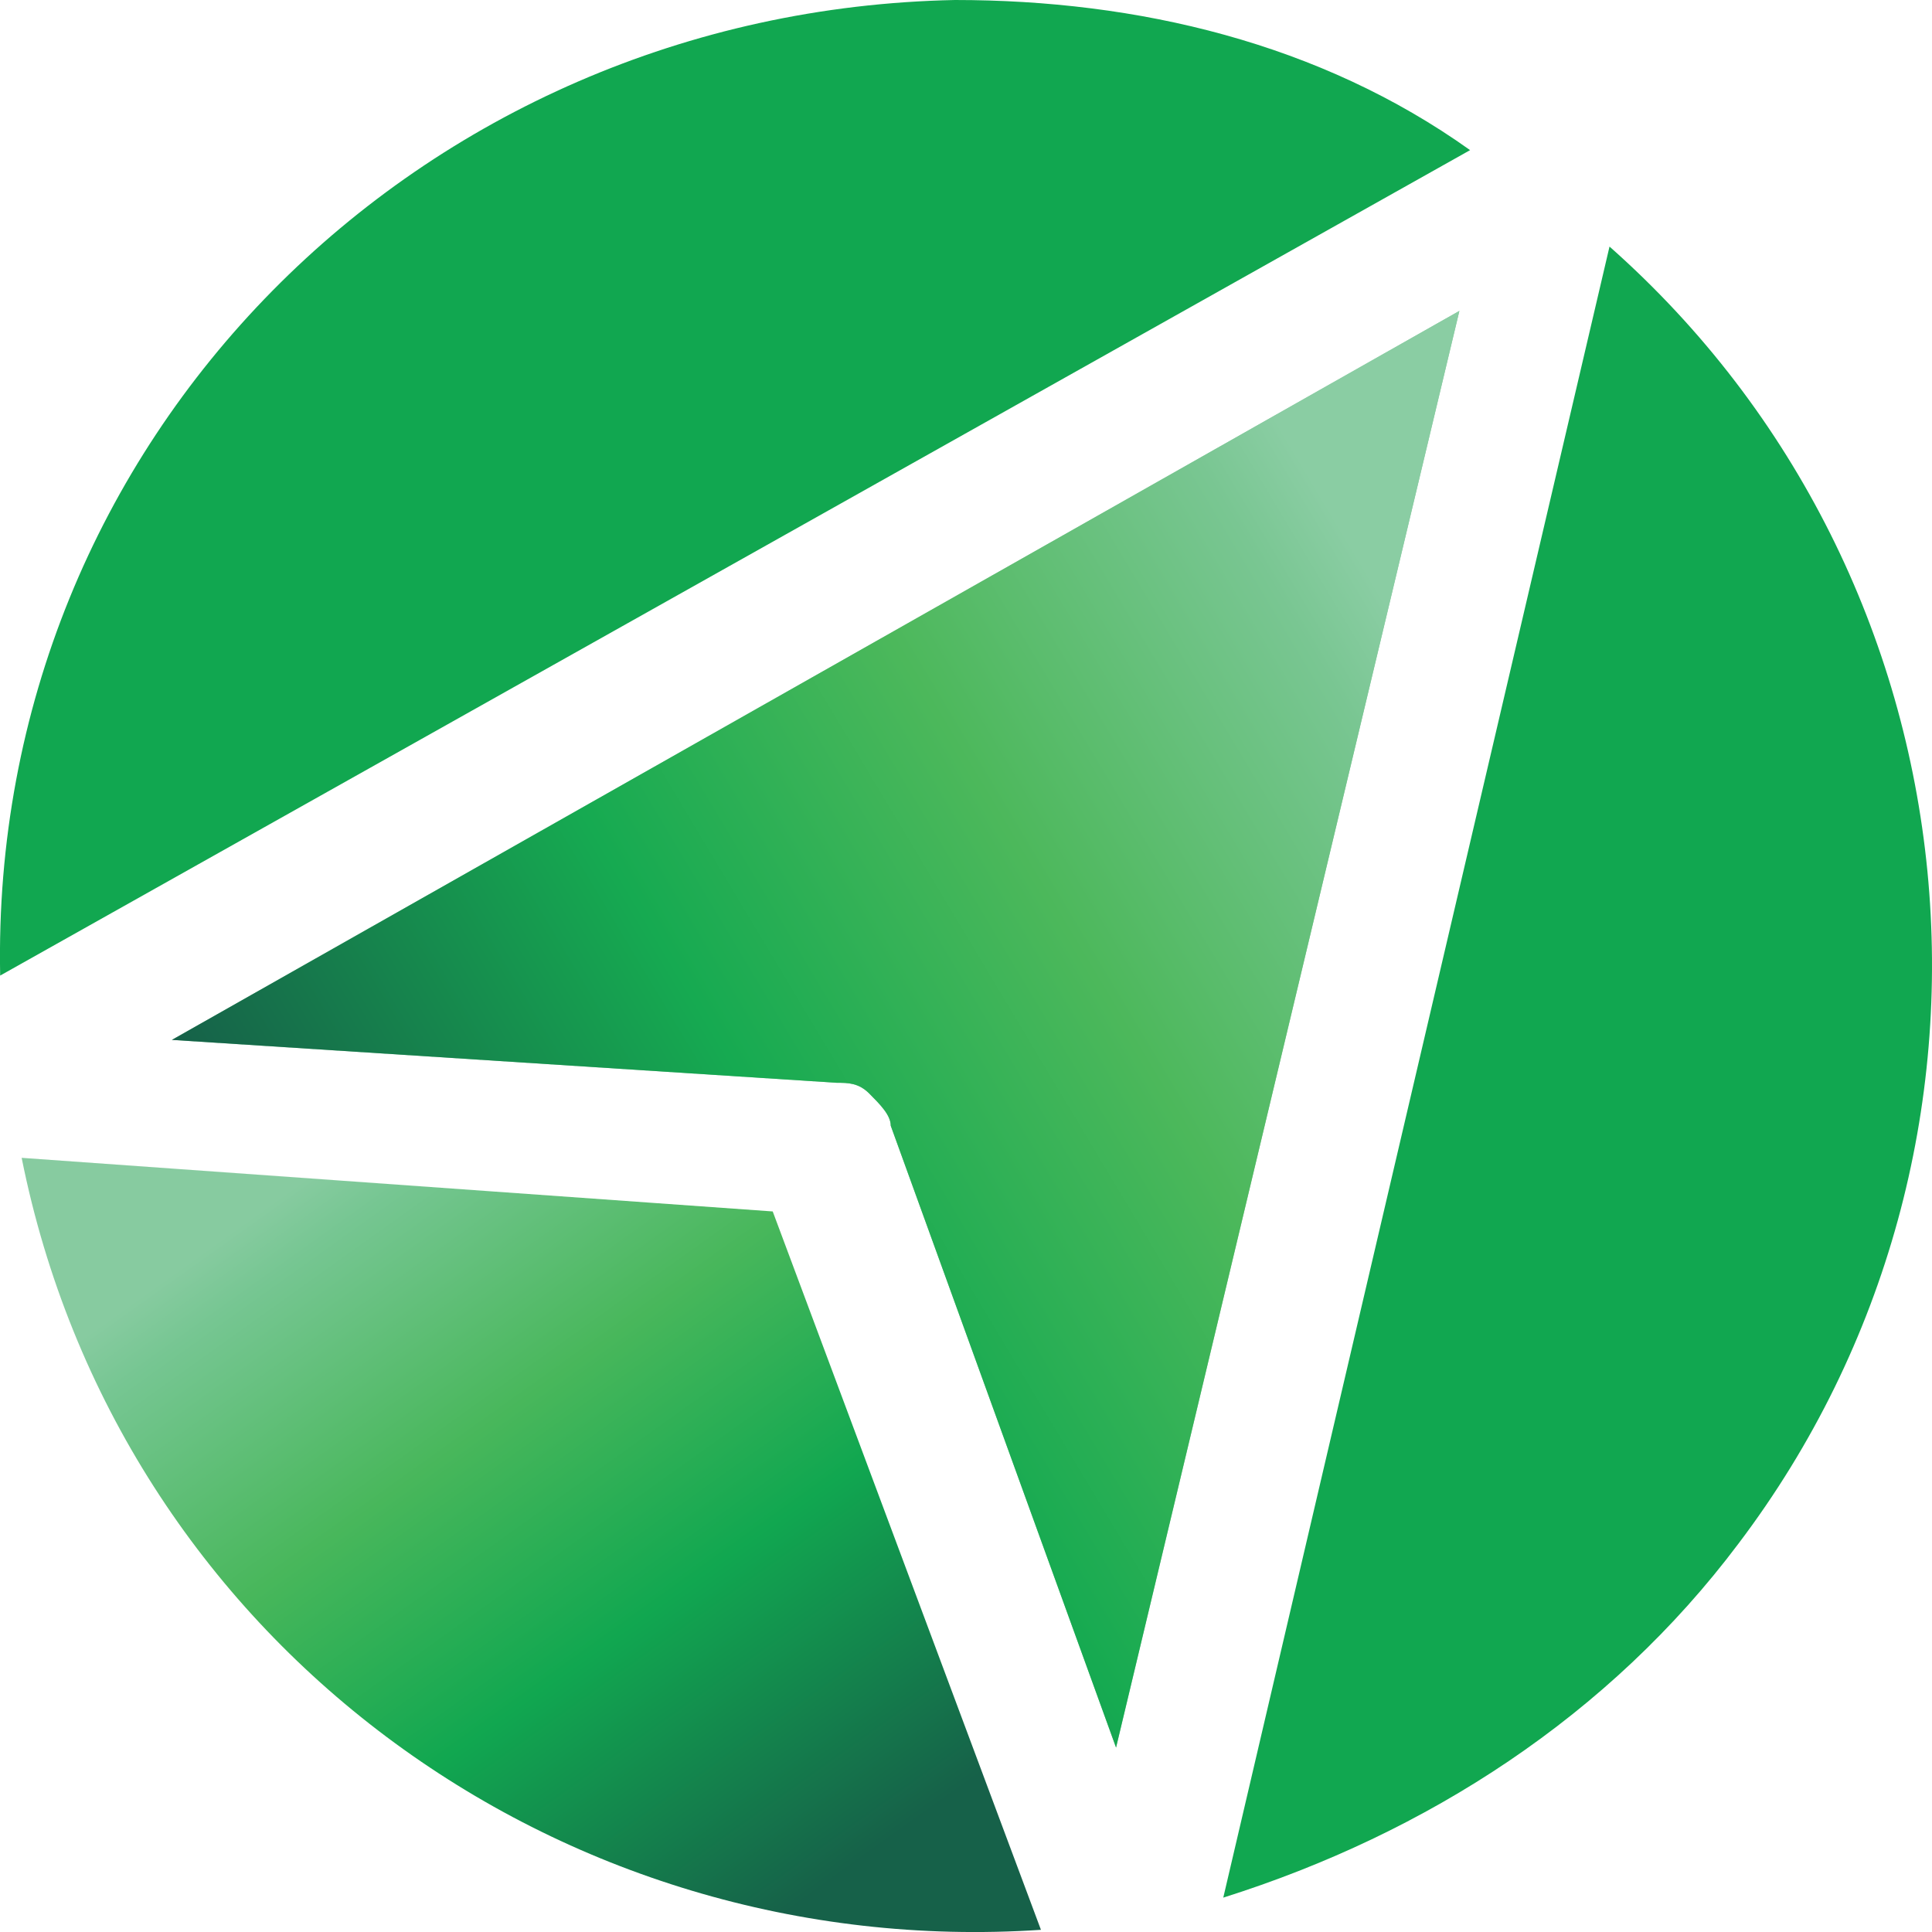
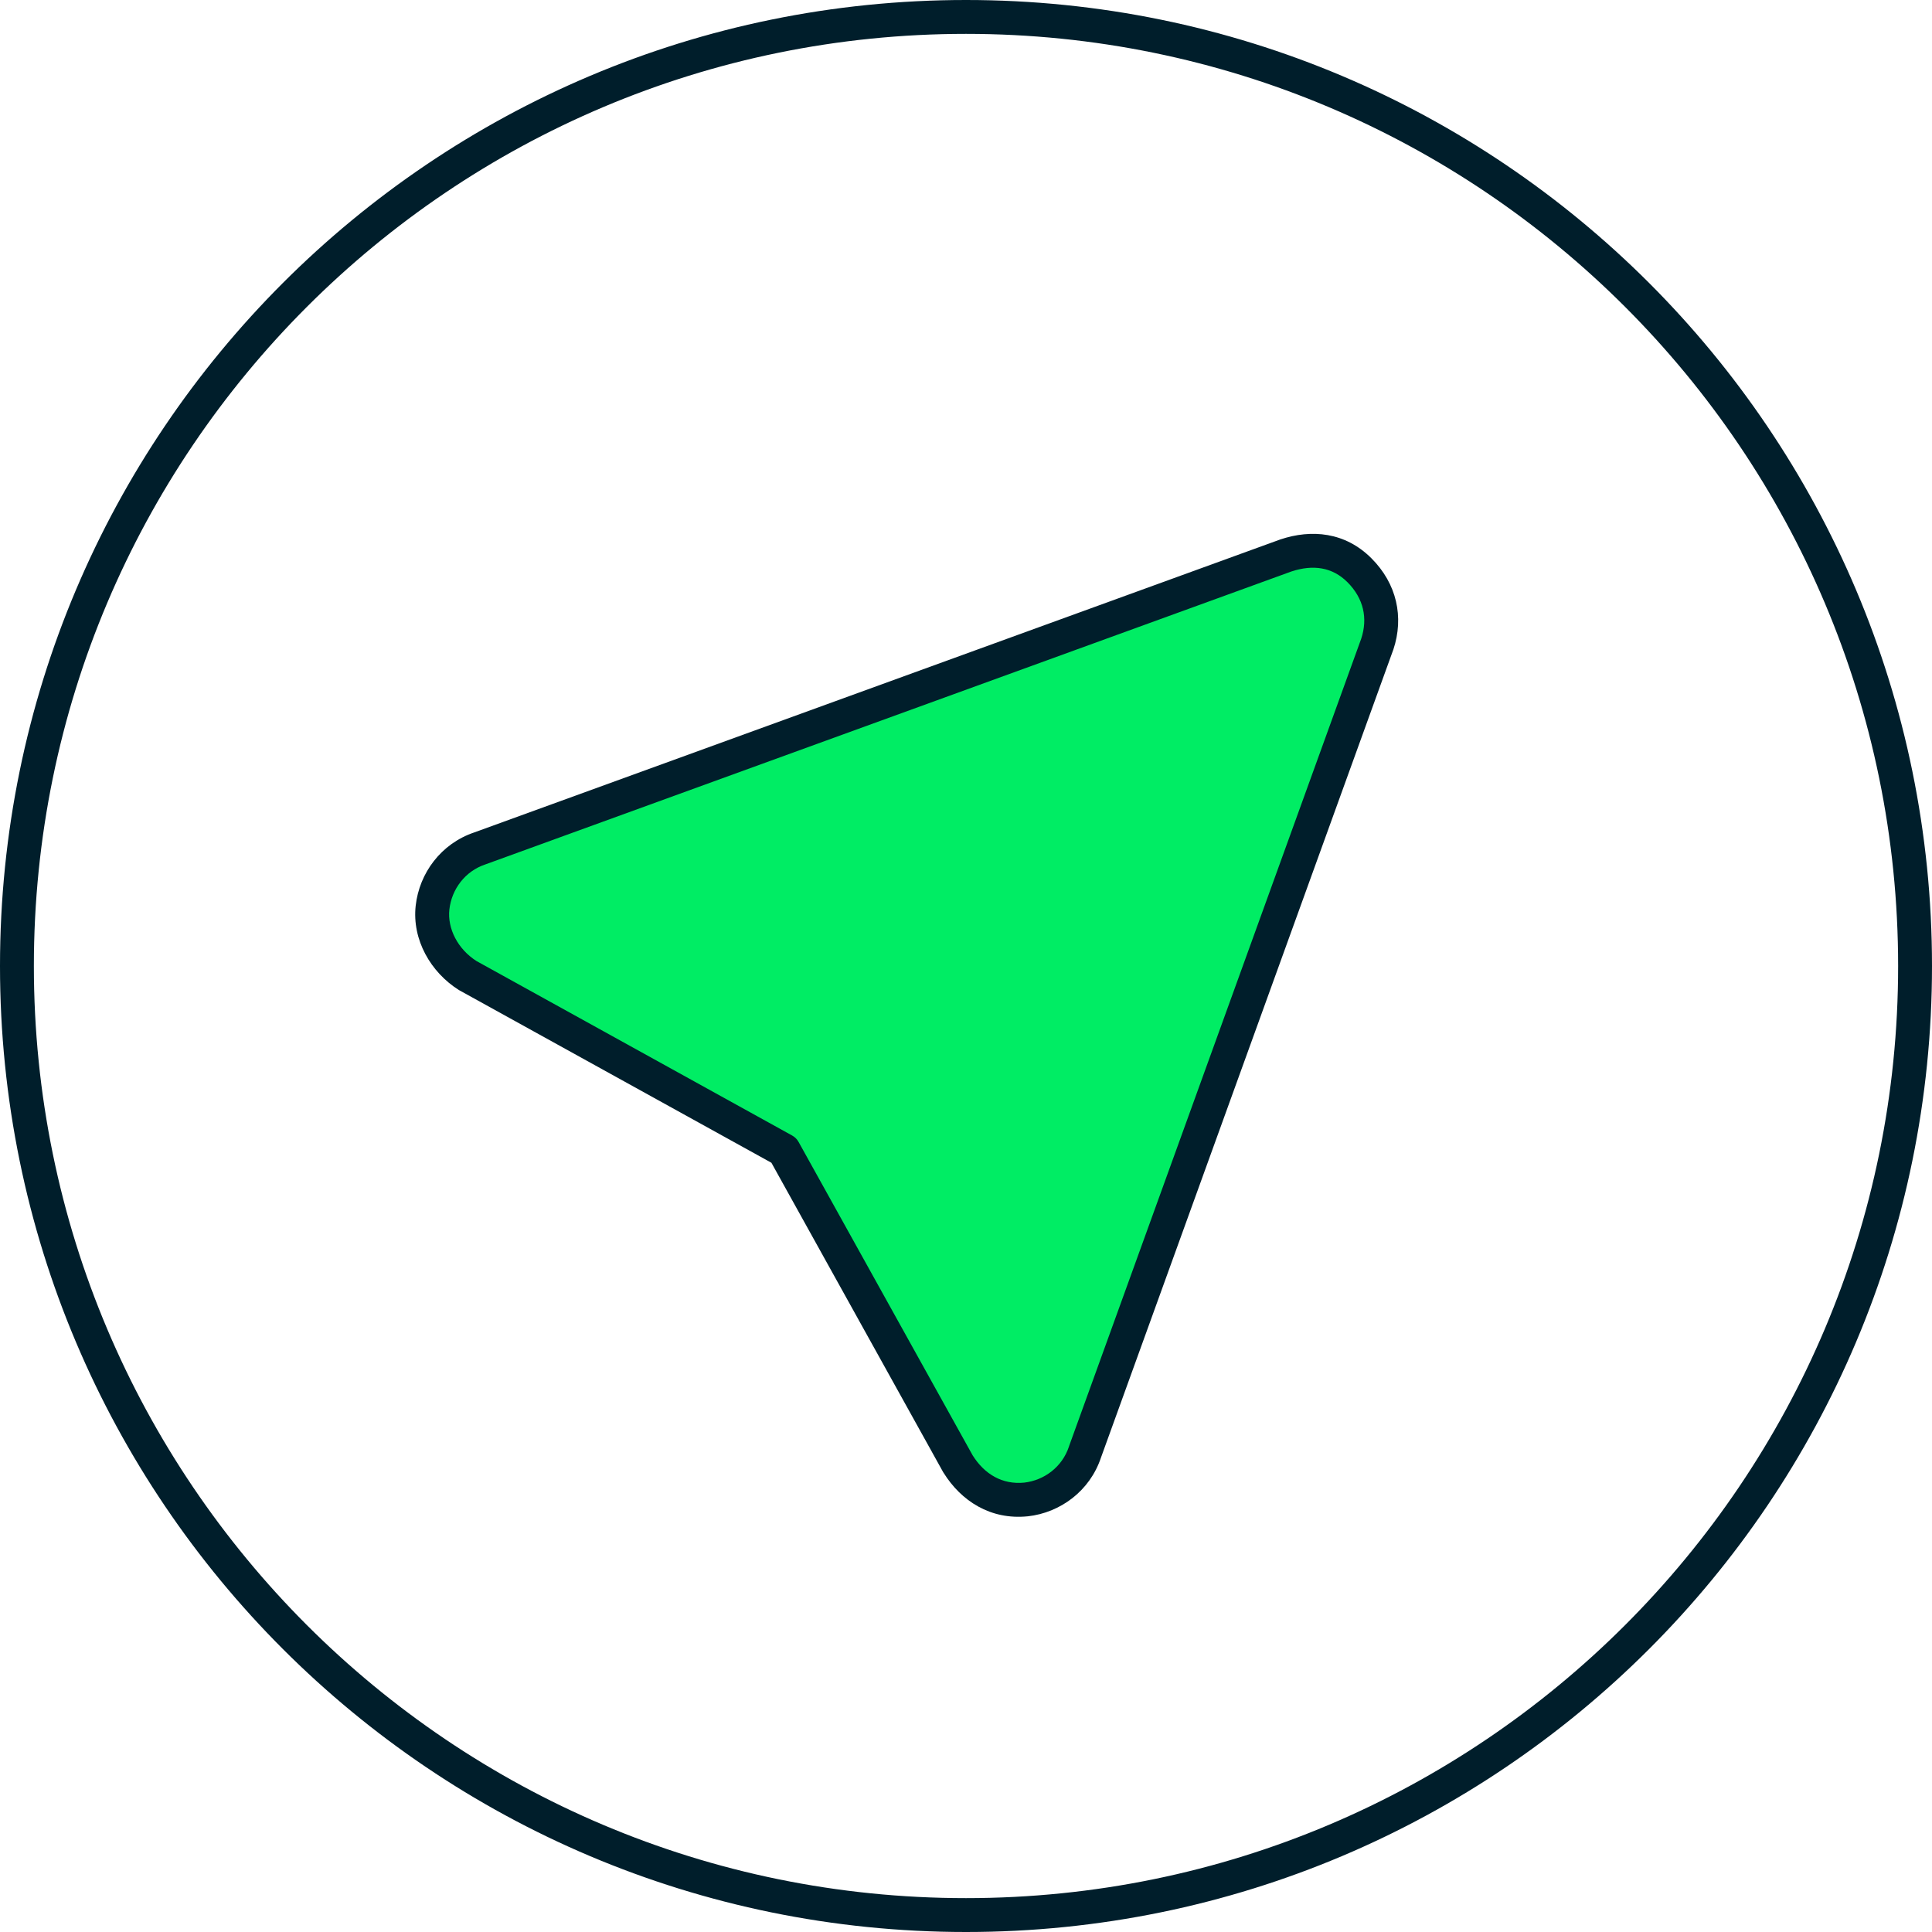
- <svg xmlns="http://www.w3.org/2000/svg" width="24" height="24" viewBox="0 0 24 24" fill="none">
-   <path d="M21.594 19.178C19.994 21.309 17.729 22.774 15.196 23.573L19.994 3.063C24.659 7.192 25.326 14.25 21.594 19.178Z" fill="#11A750" />
-   <path d="M18.262 1.865L0.002 12.119C-0.131 5.46 5.2 0.133 11.864 0C14.13 0 16.396 0.533 18.262 1.865Z" fill="#11A750" />
-   <path d="M12.931 23.973C6.933 24.372 1.469 20.377 0.269 14.383L9.599 15.049L12.931 23.973Z" fill="url(#paint0_linear)" />
-   <path d="M18.129 3.862L13.864 21.709L11.065 13.984C11.065 13.851 10.931 13.718 10.798 13.584C10.665 13.451 10.532 13.451 10.398 13.451L2.135 12.918L18.129 3.862Z" fill="#87CBA0" />
-   <path d="M18.129 3.862L13.864 21.709L11.065 13.984C11.065 13.851 10.931 13.718 10.798 13.584C10.665 13.451 10.532 13.451 10.398 13.451L2.135 12.918L18.129 3.862Z" fill="url(#paint1_linear)" />
-   <defs>
-     <linearGradient id="paint0_linear" x1="11.547" y1="22.488" x2="5.217" y2="13.628" gradientUnits="userSpaceOnUse">
-       <stop stop-color="#166149" />
-       <stop offset="0.37" stop-color="#11A750" />
-       <stop offset="0.65" stop-color="#48B75B" />
-       <stop offset="0.93" stop-color="#76C692" />
-       <stop offset="1" stop-color="#87CBA0" />
-     </linearGradient>
-     <linearGradient id="paint1_linear" x1="18.564" y1="9.742" x2="5.089" y2="17.804" gradientUnits="userSpaceOnUse">
-       <stop stop-color="#8ACDA3" />
-       <stop offset="0.07" stop-color="#79C692" />
-       <stop offset="0.35" stop-color="#4CB85B" />
-       <stop offset="0.63" stop-color="#16AA51" />
-       <stop offset="1" stop-color="#166149" />
-     </linearGradient>
-   </defs>
+ <svg xmlns="http://www.w3.org/2000/svg" width="32" height="32" viewBox="0 0 32 32" fill="none">
+   <path fill-rule="evenodd" clip-rule="evenodd" d="M16 0.561C7.473 0.561 0.561 7.473 0.561 16C0.561 24.526 7.473 31.439 16 31.439C24.526 31.439 31.439 24.526 31.439 16C31.439 7.473 24.526 0.561 16 0.561ZM0 16C0 7.163 7.163 0 16 0C24.837 0 32 7.163 32 16C32 24.837 24.837 32 16 32C7.163 32 0 24.837 0 16Z" fill="#001E2B" />
+   <path d="M12.983 19.052L15.868 24.248C16.112 24.64 16.503 24.885 16.992 24.836C17.433 24.787 17.824 24.493 17.97 24.052L22.811 10.671C22.958 10.23 22.86 9.789 22.518 9.446C22.175 9.103 21.735 9.054 21.295 9.201L7.946 14.053C7.506 14.2 7.213 14.592 7.164 15.033C7.115 15.475 7.36 15.916 7.751 16.161L12.983 19.052Z" fill="#00ED64" />
+   <path fill-rule="evenodd" clip-rule="evenodd" d="M21.206 8.935C21.723 8.762 22.282 8.812 22.716 9.248C23.134 9.666 23.258 10.219 23.078 10.76L23.075 10.767L18.235 24.144C18.052 24.692 17.565 25.055 17.023 25.115L17.02 25.115C16.406 25.177 15.92 24.861 15.63 24.396C15.627 24.392 15.625 24.388 15.622 24.384L12.777 19.259L7.615 16.406C7.611 16.404 7.606 16.401 7.602 16.399C7.134 16.105 6.823 15.566 6.885 15.002C6.945 14.46 7.306 13.973 7.854 13.788L21.206 8.935ZM21.388 9.466L8.035 14.319C7.705 14.43 7.481 14.726 7.443 15.064C7.408 15.38 7.583 15.722 7.894 15.919L13.119 18.807C13.165 18.832 13.203 18.87 13.228 18.916L16.11 24.105C16.308 24.42 16.603 24.592 16.963 24.557C17.299 24.519 17.594 24.294 17.704 23.963L17.706 23.956L22.546 10.579C22.658 10.24 22.585 9.911 22.319 9.644C22.07 9.394 21.75 9.346 21.388 9.466Z" fill="#001E2B" />
</svg>
